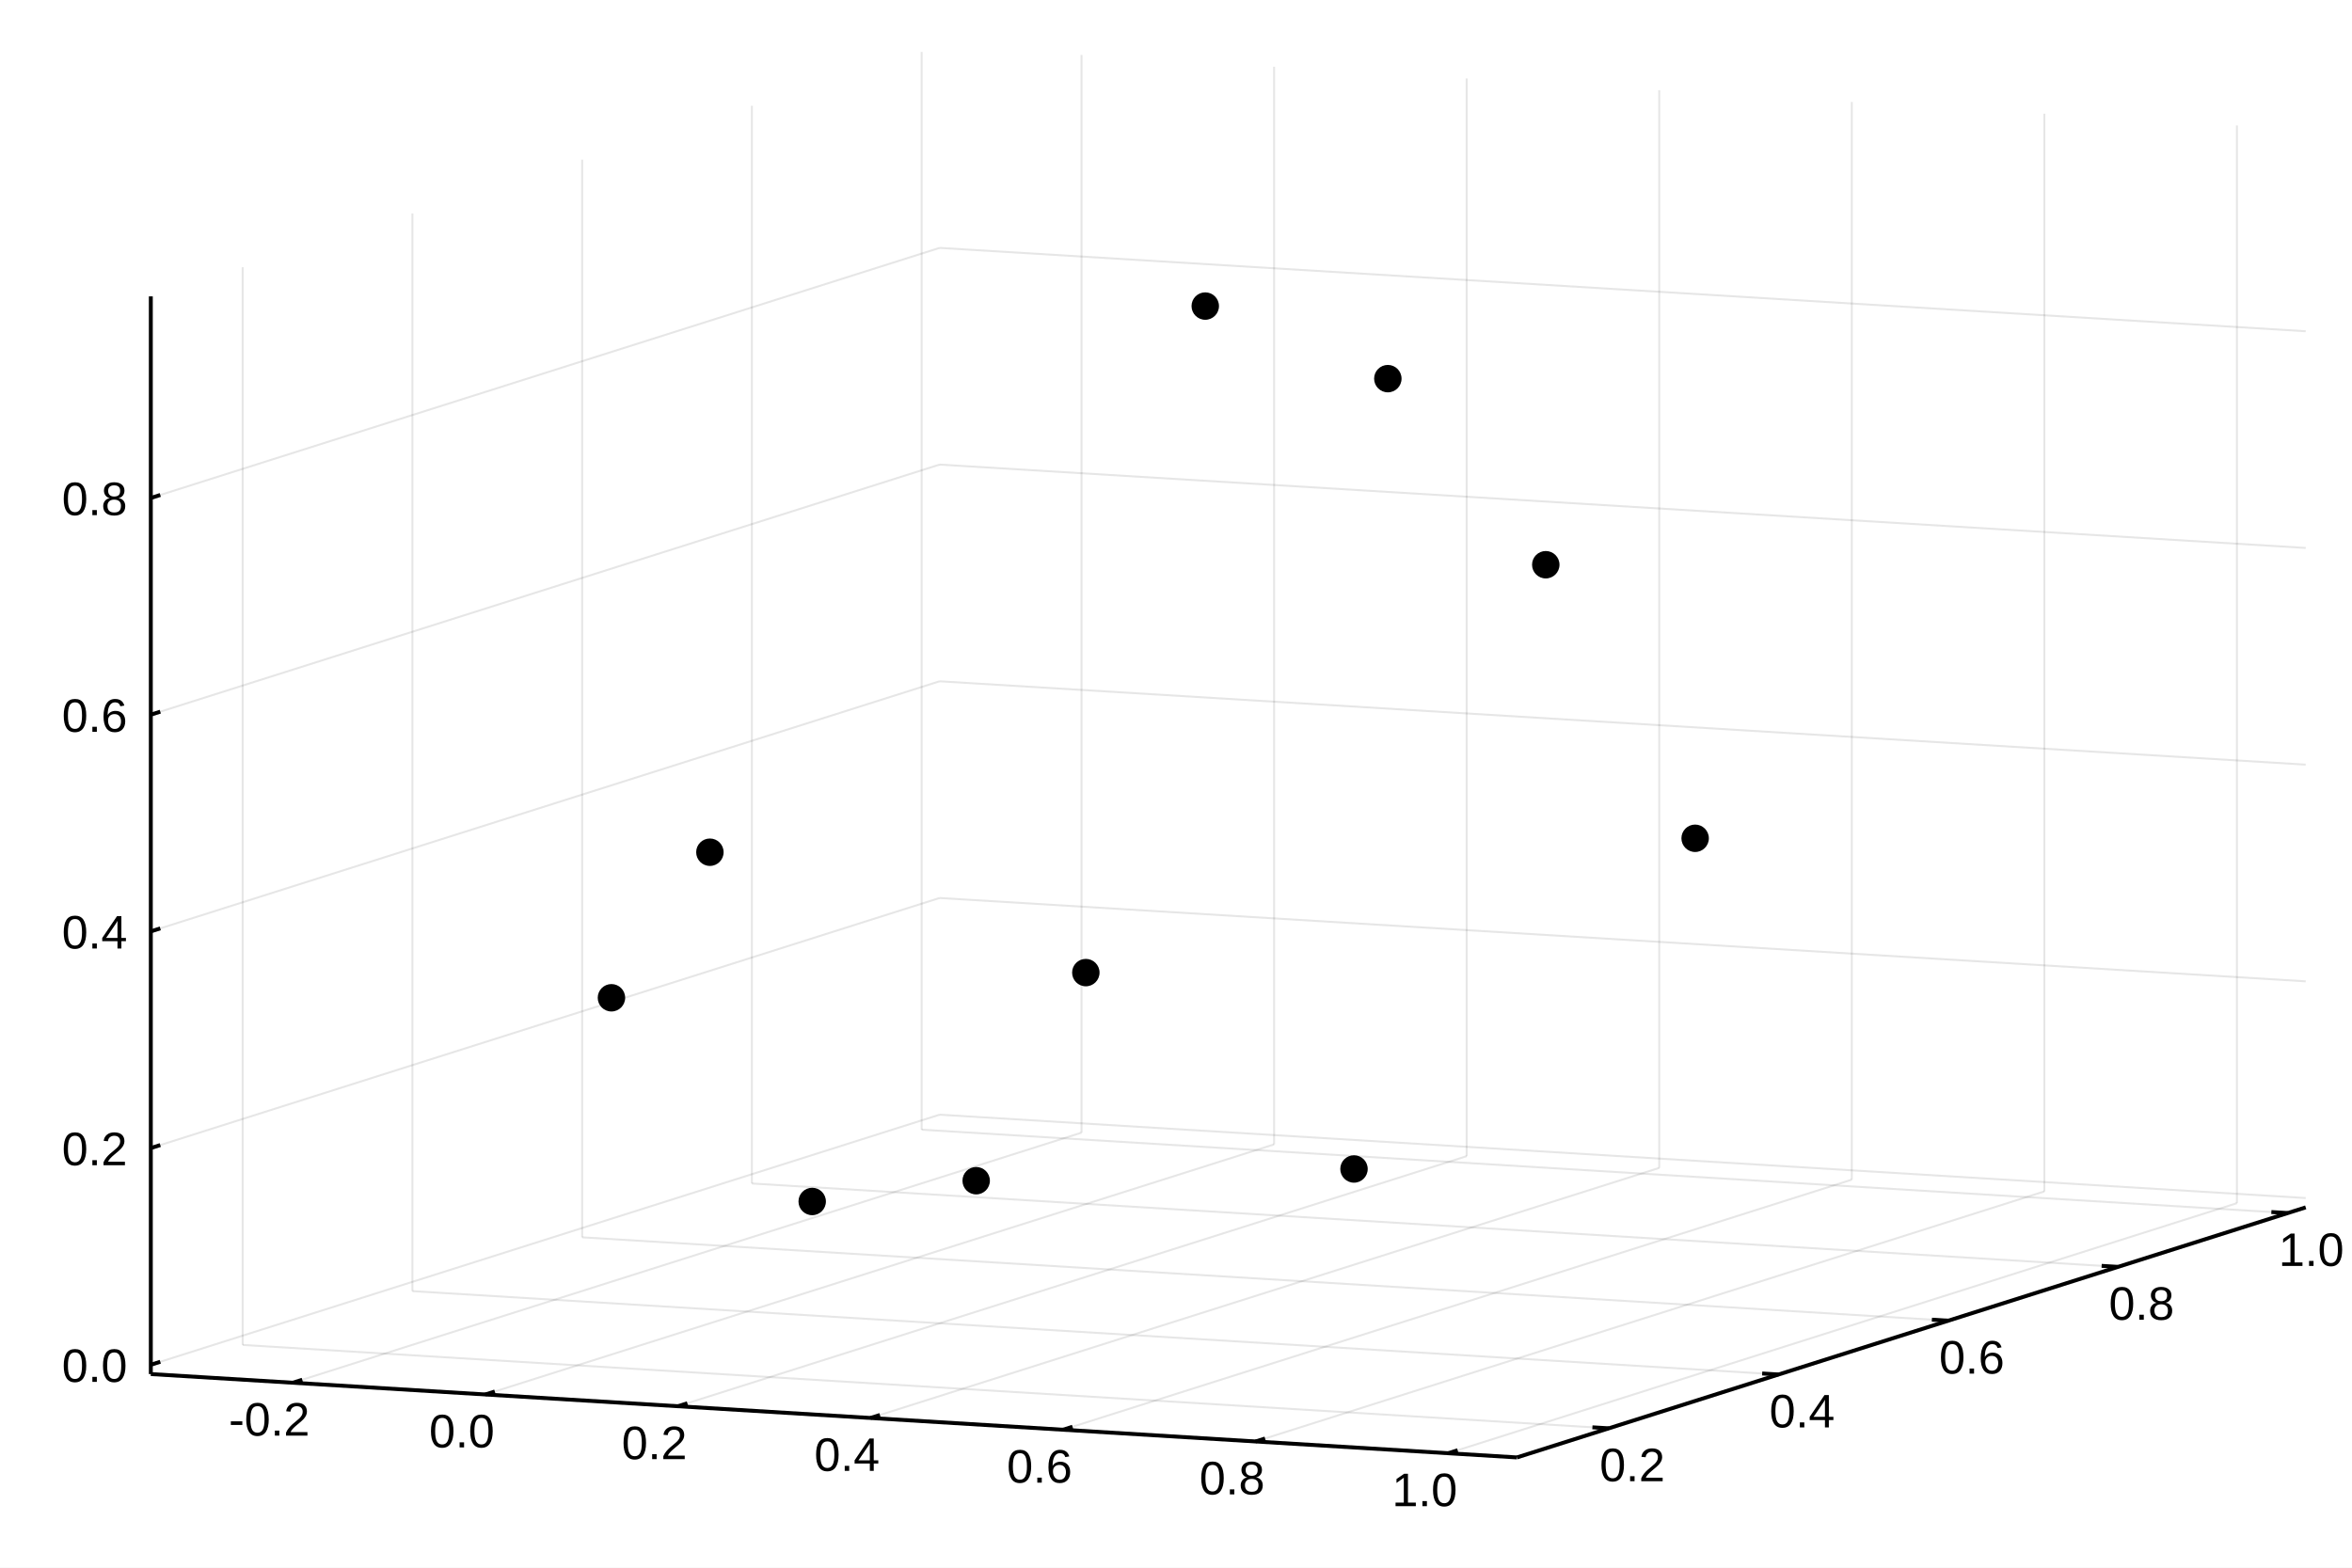
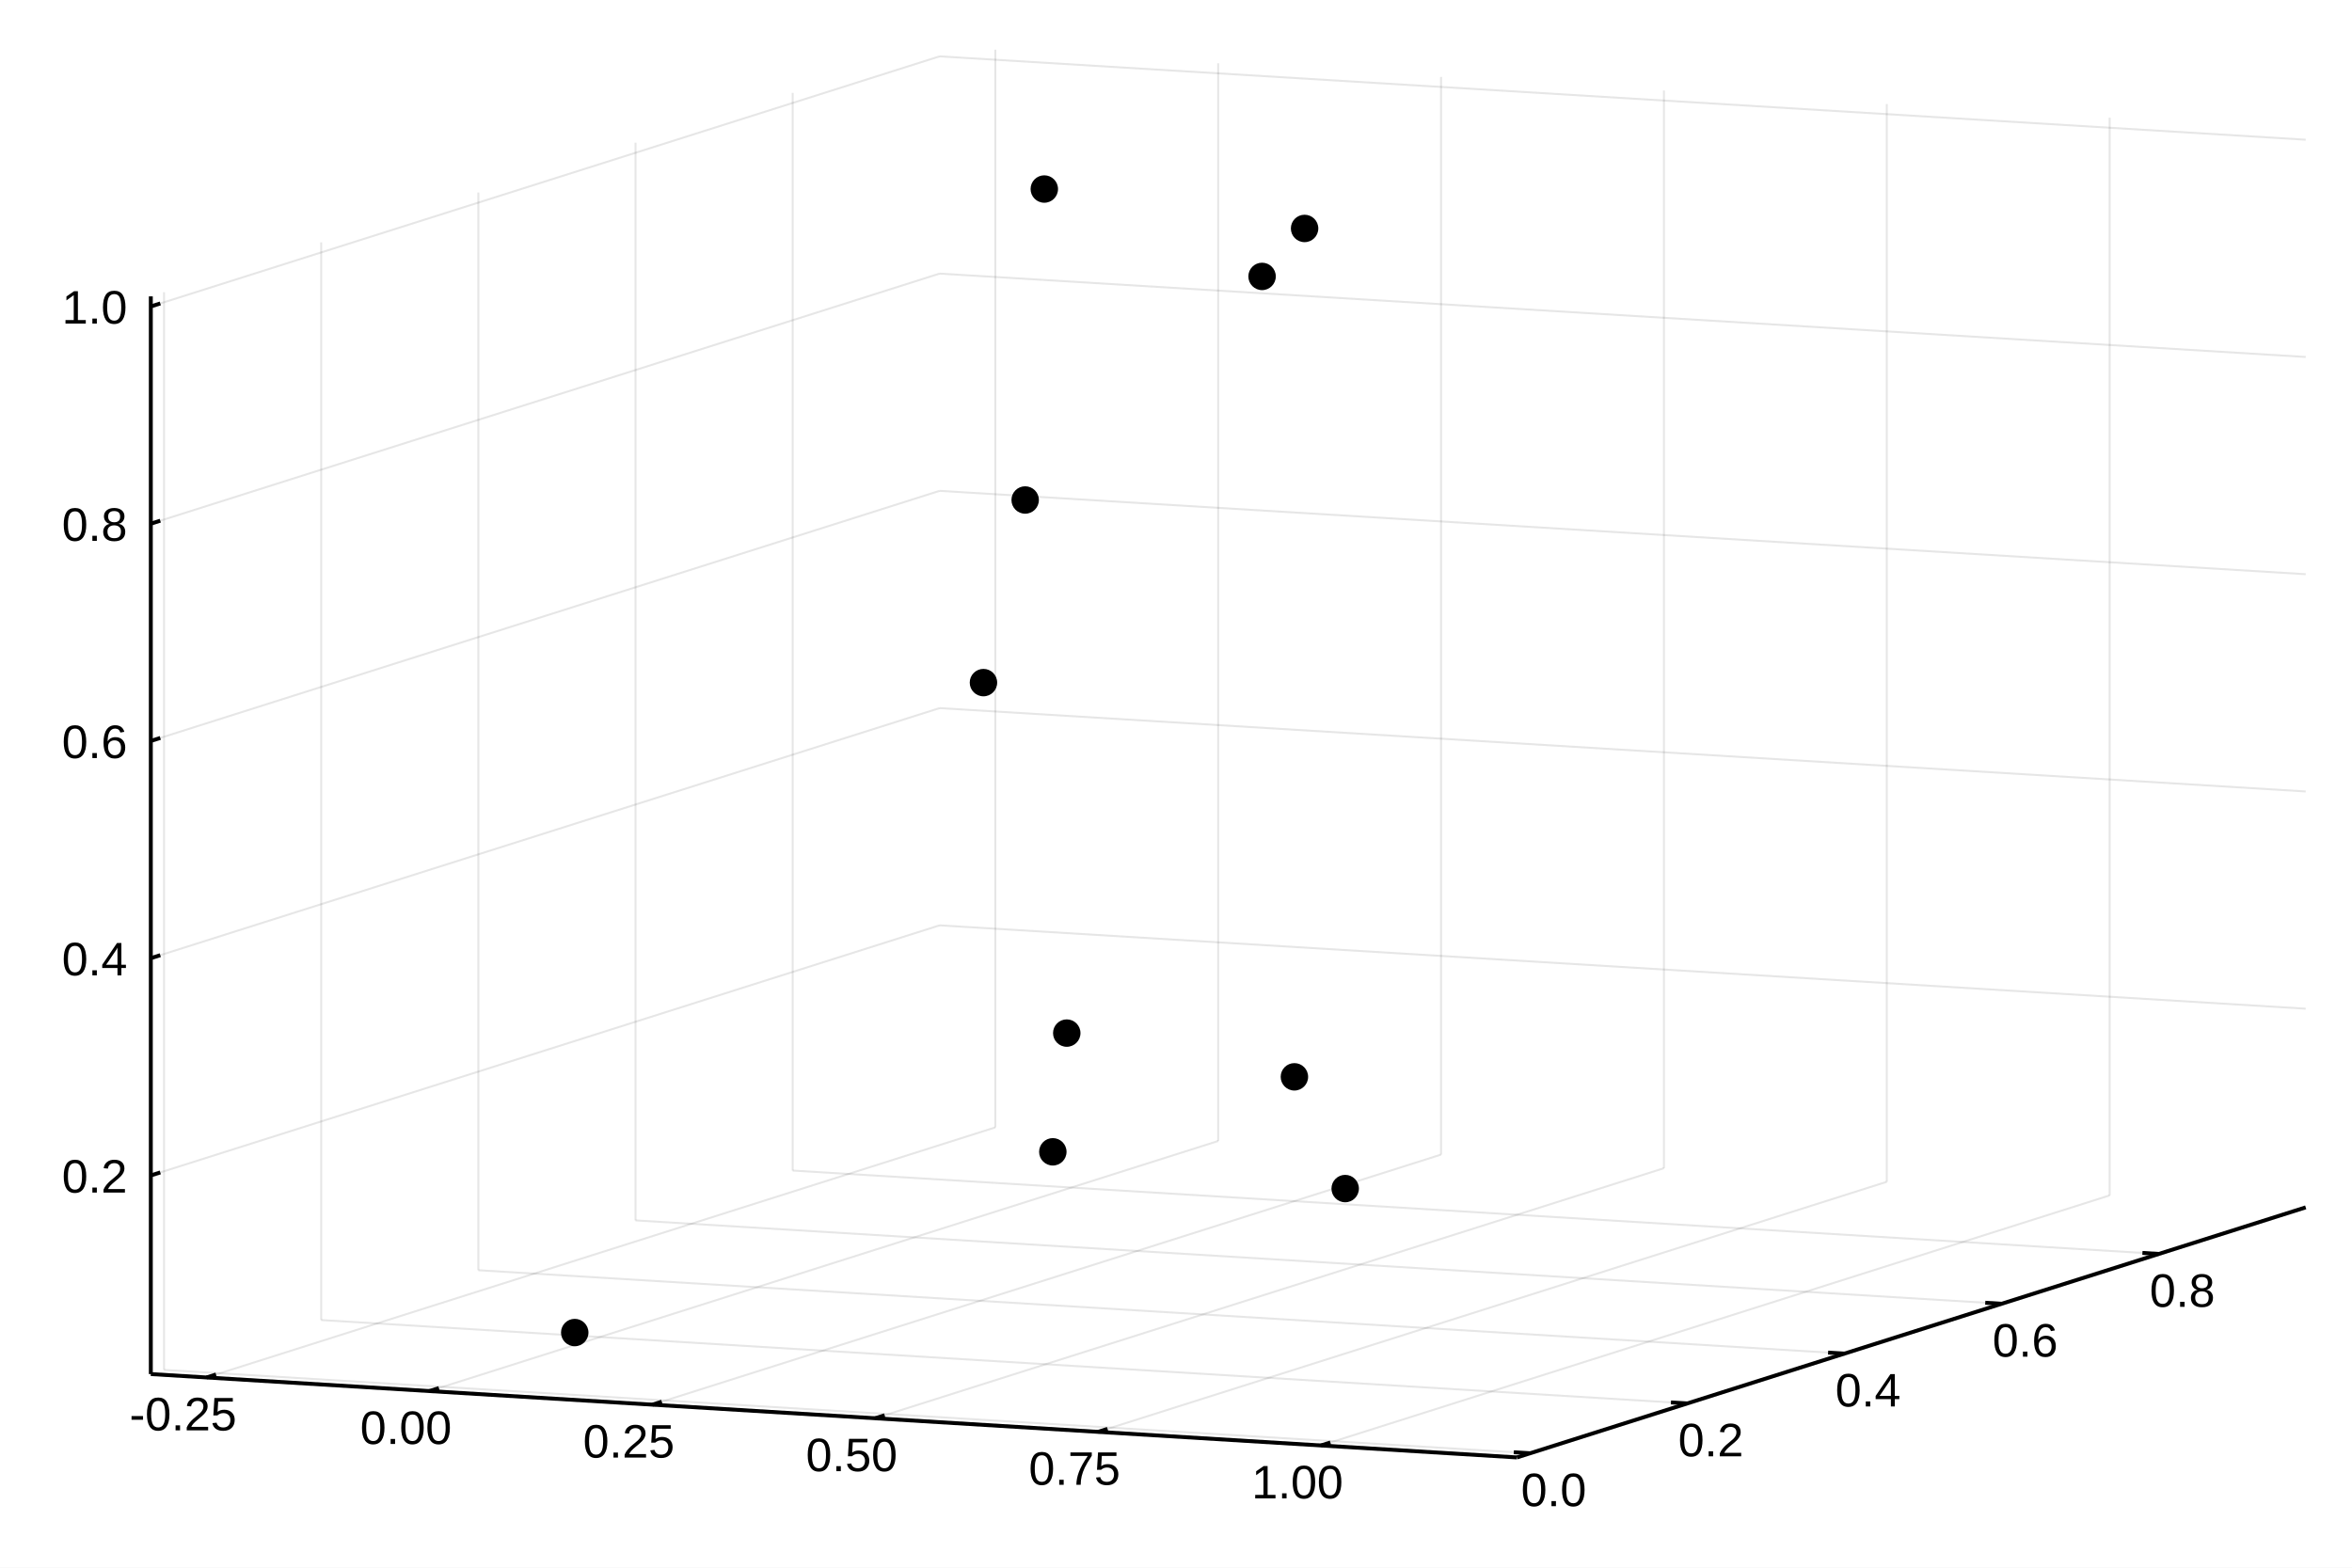
<svg xmlns="http://www.w3.org/2000/svg" width="600" height="400" viewBox="0 0 2400 1600">
  <defs>
-     <clipPath id="clip9500">
+     <clipPath id="clip8100">
      <rect x="0" y="0" width="2400" height="1600" />
    </clipPath>
  </defs>
-   <path clip-path="url(#clip9500)" d=" M0 1600 L2400 1600 L2400 0 L0 0  Z   " fill="#ffffff" fill-rule="evenodd" fill-opacity="1" />
+   <path clip-path="url(#clip8100)" d=" M0 1600 L2400 1600 L2400 0 L0 0  Z   " fill="#ffffff" fill-rule="evenodd" fill-opacity="1" />
  <defs>
-     <clipPath id="clip9501">
+     <clipPath id="clip8101">
      <rect x="480" y="0" width="1681" height="1600" />
    </clipPath>
  </defs>
  <defs>
-     <clipPath id="clip9502">
+     <clipPath id="clip8102">
      <rect x="153" y="47" width="2200" height="1441" />
    </clipPath>
  </defs>
-   <path clip-path="url(#clip9502)" d=" M153.898 1402.4 L153.898 302.48 L958.736 47.244 L2352.76 132.323 L2352.76 1232.24 L1547.92 1487.47 L153.898 1402.4  Z   " fill="#ffffff" fill-rule="evenodd" fill-opacity="1" />
-   <polyline clip-path="url(#clip9502)" style="stroke:#000000; stroke-width:2; stroke-opacity:0.1; fill:none" points="   298.761,1411.24 1103.6,1156    " />
-   <polyline clip-path="url(#clip9502)" style="stroke:#000000; stroke-width:2; stroke-opacity:0.1; fill:none" points="   1103.6,1156 1103.6,56.085    " />
-   <polyline clip-path="url(#clip9502)" style="stroke:#000000; stroke-width:2; stroke-opacity:0.1; fill:none" points="   495.258,1423.23 1300.1,1167.99    " />
-   <polyline clip-path="url(#clip9502)" style="stroke:#000000; stroke-width:2; stroke-opacity:0.1; fill:none" points="   1300.1,1167.99 1300.1,68.078    " />
-   <polyline clip-path="url(#clip9502)" style="stroke:#000000; stroke-width:2; stroke-opacity:0.1; fill:none" points="   691.755,1435.22 1496.59,1179.99    " />
-   <polyline clip-path="url(#clip9502)" style="stroke:#000000; stroke-width:2; stroke-opacity:0.1; fill:none" points="   1496.59,1179.99 1496.59,80.07    " />
-   <polyline clip-path="url(#clip9502)" style="stroke:#000000; stroke-width:2; stroke-opacity:0.1; fill:none" points="   888.252,1447.21 1693.09,1191.98    " />
-   <polyline clip-path="url(#clip9502)" style="stroke:#000000; stroke-width:2; stroke-opacity:0.1; fill:none" points="   1693.09,1191.98 1693.09,92.063    " />
-   <polyline clip-path="url(#clip9502)" style="stroke:#000000; stroke-width:2; stroke-opacity:0.1; fill:none" points="   1084.75,1459.21 1889.59,1203.97    " />
-   <polyline clip-path="url(#clip9502)" style="stroke:#000000; stroke-width:2; stroke-opacity:0.1; fill:none" points="   1889.59,1203.97 1889.59,104.055    " />
-   <polyline clip-path="url(#clip9502)" style="stroke:#000000; stroke-width:2; stroke-opacity:0.1; fill:none" points="   1281.25,1471.2 2086.08,1215.96    " />
-   <polyline clip-path="url(#clip9502)" style="stroke:#000000; stroke-width:2; stroke-opacity:0.1; fill:none" points="   2086.08,1215.96 2086.08,116.048    " />
-   <polyline clip-path="url(#clip9502)" style="stroke:#000000; stroke-width:2; stroke-opacity:0.1; fill:none" points="   1477.74,1483.19 2282.58,1227.96    " />
-   <polyline clip-path="url(#clip9502)" style="stroke:#000000; stroke-width:2; stroke-opacity:0.1; fill:none" points="   2282.58,1227.96 2282.58,128.04    " />
-   <polyline clip-path="url(#clip9502)" style="stroke:#000000; stroke-width:2; stroke-opacity:0.1; fill:none" points="   1641.64,1457.75 247.623,1372.67    " />
-   <polyline clip-path="url(#clip9502)" style="stroke:#000000; stroke-width:2; stroke-opacity:0.1; fill:none" points="   247.623,1372.67 247.623,272.758    " />
-   <polyline clip-path="url(#clip9502)" style="stroke:#000000; stroke-width:2; stroke-opacity:0.1; fill:none" points="   1814.85,1402.82 420.828,1317.75    " />
-   <polyline clip-path="url(#clip9502)" style="stroke:#000000; stroke-width:2; stroke-opacity:0.1; fill:none" points="   420.828,1317.75 420.828,217.83    " />
-   <polyline clip-path="url(#clip9502)" style="stroke:#000000; stroke-width:2; stroke-opacity:0.1; fill:none" points="   1988.05,1347.9 594.032,1262.82    " />
-   <polyline clip-path="url(#clip9502)" style="stroke:#000000; stroke-width:2; stroke-opacity:0.1; fill:none" points="   594.032,1262.82 594.032,162.902    " />
-   <polyline clip-path="url(#clip9502)" style="stroke:#000000; stroke-width:2; stroke-opacity:0.1; fill:none" points="   2161.26,1292.97 767.237,1207.89    " />
-   <polyline clip-path="url(#clip9502)" style="stroke:#000000; stroke-width:2; stroke-opacity:0.1; fill:none" points="   767.237,1207.89 767.237,107.974    " />
-   <polyline clip-path="url(#clip9502)" style="stroke:#000000; stroke-width:2; stroke-opacity:0.1; fill:none" points="   2334.46,1238.04 940.442,1152.96    " />
-   <polyline clip-path="url(#clip9502)" style="stroke:#000000; stroke-width:2; stroke-opacity:0.1; fill:none" points="   940.442,1152.96 940.442,53.045    " />
-   <polyline clip-path="url(#clip9502)" style="stroke:#000000; stroke-width:2; stroke-opacity:0.1; fill:none" points="   153.898,1392.9 958.736,1137.66    " />
-   <polyline clip-path="url(#clip9502)" style="stroke:#000000; stroke-width:2; stroke-opacity:0.1; fill:none" points="   958.736,1137.66 2352.76,1222.74    " />
-   <polyline clip-path="url(#clip9502)" style="stroke:#000000; stroke-width:2; stroke-opacity:0.1; fill:none" points="   153.898,1171.73 958.736,916.496    " />
-   <polyline clip-path="url(#clip9502)" style="stroke:#000000; stroke-width:2; stroke-opacity:0.1; fill:none" points="   958.736,916.496 2352.76,1001.57    " />
-   <polyline clip-path="url(#clip9502)" style="stroke:#000000; stroke-width:2; stroke-opacity:0.1; fill:none" points="   153.898,950.567 958.736,695.33    " />
-   <polyline clip-path="url(#clip9502)" style="stroke:#000000; stroke-width:2; stroke-opacity:0.1; fill:none" points="   958.736,695.33 2352.76,780.409    " />
-   <polyline clip-path="url(#clip9502)" style="stroke:#000000; stroke-width:2; stroke-opacity:0.1; fill:none" points="   153.898,729.401 958.736,474.165    " />
-   <polyline clip-path="url(#clip9502)" style="stroke:#000000; stroke-width:2; stroke-opacity:0.1; fill:none" points="   958.736,474.165 2352.76,559.244    " />
-   <polyline clip-path="url(#clip9502)" style="stroke:#000000; stroke-width:2; stroke-opacity:0.1; fill:none" points="   153.898,508.236 958.736,253    " />
-   <polyline clip-path="url(#clip9502)" style="stroke:#000000; stroke-width:2; stroke-opacity:0.1; fill:none" points="   958.736,253 2352.76,338.079    " />
-   <polyline clip-path="url(#clip9500)" style="stroke:#000000; stroke-width:4; stroke-opacity:1; fill:none" points="   153.898,1402.4 1547.92,1487.47    " />
-   <polyline clip-path="url(#clip9500)" style="stroke:#000000; stroke-width:4; stroke-opacity:1; fill:none" points="   1547.92,1487.47 2352.76,1232.24    " />
-   <polyline clip-path="url(#clip9500)" style="stroke:#000000; stroke-width:4; stroke-opacity:1; fill:none" points="   153.898,1402.4 153.898,302.48    " />
-   <polyline clip-path="url(#clip9500)" style="stroke:#000000; stroke-width:4; stroke-opacity:1; fill:none" points="   298.761,1411.24 308.419,1408.17    " />
-   <polyline clip-path="url(#clip9500)" style="stroke:#000000; stroke-width:4; stroke-opacity:1; fill:none" points="   495.258,1423.23 504.916,1420.17    " />
-   <polyline clip-path="url(#clip9500)" style="stroke:#000000; stroke-width:4; stroke-opacity:1; fill:none" points="   691.755,1435.22 701.413,1432.16    " />
-   <polyline clip-path="url(#clip9500)" style="stroke:#000000; stroke-width:4; stroke-opacity:1; fill:none" points="   888.252,1447.21 897.91,1444.15    " />
-   <polyline clip-path="url(#clip9500)" style="stroke:#000000; stroke-width:4; stroke-opacity:1; fill:none" points="   1084.75,1459.21 1094.41,1456.14    " />
-   <polyline clip-path="url(#clip9500)" style="stroke:#000000; stroke-width:4; stroke-opacity:1; fill:none" points="   1281.25,1471.2 1290.9,1468.14    " />
-   <polyline clip-path="url(#clip9500)" style="stroke:#000000; stroke-width:4; stroke-opacity:1; fill:none" points="   1477.74,1483.19 1487.4,1480.13    " />
-   <polyline clip-path="url(#clip9500)" style="stroke:#000000; stroke-width:4; stroke-opacity:1; fill:none" points="   1641.64,1457.75 1624.91,1456.73    " />
-   <polyline clip-path="url(#clip9500)" style="stroke:#000000; stroke-width:4; stroke-opacity:1; fill:none" points="   1814.85,1402.82 1798.12,1401.8    " />
-   <polyline clip-path="url(#clip9500)" style="stroke:#000000; stroke-width:4; stroke-opacity:1; fill:none" points="   1988.05,1347.9 1971.32,1346.87    " />
-   <polyline clip-path="url(#clip9500)" style="stroke:#000000; stroke-width:4; stroke-opacity:1; fill:none" points="   2161.26,1292.97 2144.53,1291.95    " />
-   <polyline clip-path="url(#clip9500)" style="stroke:#000000; stroke-width:4; stroke-opacity:1; fill:none" points="   2334.46,1238.04 2317.73,1237.02    " />
-   <polyline clip-path="url(#clip9500)" style="stroke:#000000; stroke-width:4; stroke-opacity:1; fill:none" points="   153.898,1392.9 163.556,1389.83    " />
-   <polyline clip-path="url(#clip9500)" style="stroke:#000000; stroke-width:4; stroke-opacity:1; fill:none" points="   153.898,1171.73 163.556,1168.67    " />
-   <polyline clip-path="url(#clip9500)" style="stroke:#000000; stroke-width:4; stroke-opacity:1; fill:none" points="   153.898,950.567 163.556,947.504    " />
-   <polyline clip-path="url(#clip9500)" style="stroke:#000000; stroke-width:4; stroke-opacity:1; fill:none" points="   153.898,729.401 163.556,726.339    " />
-   <polyline clip-path="url(#clip9500)" style="stroke:#000000; stroke-width:4; stroke-opacity:1; fill:none" points="   153.898,508.236 163.556,505.173    " />
-   <g clip-path="url(#clip9500)">
-     <text style="fill:#000000; fill-opacity:1; font-family:Arial,Helvetica Neue,Helvetica,sans-serif; font-size:48px; text-anchor:middle;" transform="rotate(0, 274.761, 1465.24)" x="274.761" y="1465.24">-0.2</text>
+   <path clip-path="url(#clip8102)" d=" M153.898 1402.4 L153.898 302.48 L958.736 47.244 L2352.76 132.323 L2352.76 1232.24 L1547.92 1487.47 L153.898 1402.4  Z   " fill="#ffffff" fill-rule="evenodd" fill-opacity="1" />
+   <polyline clip-path="url(#clip8102)" style="stroke:#000000; stroke-width:2; stroke-opacity:0.1; fill:none" points="   210.793,1405.87 1015.63,1150.63    " />
+   <polyline clip-path="url(#clip8102)" style="stroke:#000000; stroke-width:2; stroke-opacity:0.1; fill:none" points="   1015.63,1150.63 1015.63,50.716    " />
+   <polyline clip-path="url(#clip8102)" style="stroke:#000000; stroke-width:2; stroke-opacity:0.1; fill:none" points="   438.211,1419.75 1243.05,1164.51    " />
+   <polyline clip-path="url(#clip8102)" style="stroke:#000000; stroke-width:2; stroke-opacity:0.1; fill:none" points="   1243.05,1164.51 1243.05,64.596    " />
+   <polyline clip-path="url(#clip8102)" style="stroke:#000000; stroke-width:2; stroke-opacity:0.1; fill:none" points="   665.629,1433.63 1470.47,1178.39    " />
+   <polyline clip-path="url(#clip8102)" style="stroke:#000000; stroke-width:2; stroke-opacity:0.1; fill:none" points="   1470.47,1178.39 1470.47,78.476    " />
+   <polyline clip-path="url(#clip8102)" style="stroke:#000000; stroke-width:2; stroke-opacity:0.1; fill:none" points="   893.047,1447.51 1697.88,1192.27    " />
+   <polyline clip-path="url(#clip8102)" style="stroke:#000000; stroke-width:2; stroke-opacity:0.1; fill:none" points="   1697.88,1192.27 1697.88,92.355    " />
+   <polyline clip-path="url(#clip8102)" style="stroke:#000000; stroke-width:2; stroke-opacity:0.1; fill:none" points="   1120.46,1461.39 1925.3,1206.15    " />
+   <polyline clip-path="url(#clip8102)" style="stroke:#000000; stroke-width:2; stroke-opacity:0.1; fill:none" points="   1925.3,1206.15 1925.3,106.235    " />
+   <polyline clip-path="url(#clip8102)" style="stroke:#000000; stroke-width:2; stroke-opacity:0.1; fill:none" points="   1347.88,1475.27 2152.72,1220.03    " />
+   <polyline clip-path="url(#clip8102)" style="stroke:#000000; stroke-width:2; stroke-opacity:0.1; fill:none" points="   2152.72,1220.03 2152.72,120.114    " />
+   <polyline clip-path="url(#clip8102)" style="stroke:#000000; stroke-width:2; stroke-opacity:0.1; fill:none" points="   1561.41,1483.2 167.387,1398.12    " />
+   <polyline clip-path="url(#clip8102)" style="stroke:#000000; stroke-width:2; stroke-opacity:0.1; fill:none" points="   167.387,1398.12 167.387,298.203    " />
+   <polyline clip-path="url(#clip8102)" style="stroke:#000000; stroke-width:2; stroke-opacity:0.1; fill:none" points="   1721.78,1432.34 327.756,1347.26    " />
+   <polyline clip-path="url(#clip8102)" style="stroke:#000000; stroke-width:2; stroke-opacity:0.1; fill:none" points="   327.756,1347.26 327.756,247.345    " />
+   <polyline clip-path="url(#clip8102)" style="stroke:#000000; stroke-width:2; stroke-opacity:0.1; fill:none" points="   1882.14,1381.48 488.125,1296.4    " />
+   <polyline clip-path="url(#clip8102)" style="stroke:#000000; stroke-width:2; stroke-opacity:0.1; fill:none" points="   488.125,1296.4 488.125,196.488    " />
+   <polyline clip-path="url(#clip8102)" style="stroke:#000000; stroke-width:2; stroke-opacity:0.1; fill:none" points="   2042.51,1330.62 648.493,1245.55    " />
+   <polyline clip-path="url(#clip8102)" style="stroke:#000000; stroke-width:2; stroke-opacity:0.1; fill:none" points="   648.493,1245.55 648.493,145.631    " />
+   <polyline clip-path="url(#clip8102)" style="stroke:#000000; stroke-width:2; stroke-opacity:0.1; fill:none" points="   2202.88,1279.77 808.862,1194.69    " />
+   <polyline clip-path="url(#clip8102)" style="stroke:#000000; stroke-width:2; stroke-opacity:0.1; fill:none" points="   808.862,1194.69 808.862,94.773    " />
+   <polyline clip-path="url(#clip8102)" style="stroke:#000000; stroke-width:2; stroke-opacity:0.1; fill:none" points="   153.898,1199.66 958.736,944.424    " />
+   <polyline clip-path="url(#clip8102)" style="stroke:#000000; stroke-width:2; stroke-opacity:0.1; fill:none" points="   958.736,944.424 2352.76,1029.5    " />
+   <polyline clip-path="url(#clip8102)" style="stroke:#000000; stroke-width:2; stroke-opacity:0.1; fill:none" points="   153.898,977.934 958.736,722.698    " />
+   <polyline clip-path="url(#clip8102)" style="stroke:#000000; stroke-width:2; stroke-opacity:0.1; fill:none" points="   958.736,722.698 2352.76,807.776    " />
+   <polyline clip-path="url(#clip8102)" style="stroke:#000000; stroke-width:2; stroke-opacity:0.1; fill:none" points="   153.898,756.208 958.736,500.972    " />
+   <polyline clip-path="url(#clip8102)" style="stroke:#000000; stroke-width:2; stroke-opacity:0.1; fill:none" points="   958.736,500.972 2352.76,586.051    " />
+   <polyline clip-path="url(#clip8102)" style="stroke:#000000; stroke-width:2; stroke-opacity:0.1; fill:none" points="   153.898,534.482 958.736,279.246    " />
+   <polyline clip-path="url(#clip8102)" style="stroke:#000000; stroke-width:2; stroke-opacity:0.1; fill:none" points="   958.736,279.246 2352.76,364.325    " />
+   <polyline clip-path="url(#clip8102)" style="stroke:#000000; stroke-width:2; stroke-opacity:0.1; fill:none" points="   153.898,312.756 958.736,57.52    " />
+   <polyline clip-path="url(#clip8102)" style="stroke:#000000; stroke-width:2; stroke-opacity:0.1; fill:none" points="   958.736,57.52 2352.76,142.599    " />
+   <polyline clip-path="url(#clip8100)" style="stroke:#000000; stroke-width:4; stroke-opacity:1; fill:none" points="   153.898,1402.4 1547.92,1487.47    " />
+   <polyline clip-path="url(#clip8100)" style="stroke:#000000; stroke-width:4; stroke-opacity:1; fill:none" points="   1547.92,1487.47 2352.76,1232.24    " />
+   <polyline clip-path="url(#clip8100)" style="stroke:#000000; stroke-width:4; stroke-opacity:1; fill:none" points="   153.898,1402.4 153.898,302.48    " />
+   <polyline clip-path="url(#clip8100)" style="stroke:#000000; stroke-width:4; stroke-opacity:1; fill:none" points="   210.793,1405.87 220.451,1402.81    " />
+   <polyline clip-path="url(#clip8100)" style="stroke:#000000; stroke-width:4; stroke-opacity:1; fill:none" points="   438.211,1419.75 447.869,1416.69    " />
+   <polyline clip-path="url(#clip8100)" style="stroke:#000000; stroke-width:4; stroke-opacity:1; fill:none" points="   665.629,1433.63 675.287,1430.56    " />
+   <polyline clip-path="url(#clip8100)" style="stroke:#000000; stroke-width:4; stroke-opacity:1; fill:none" points="   893.047,1447.51 902.705,1444.44    " />
+   <polyline clip-path="url(#clip8100)" style="stroke:#000000; stroke-width:4; stroke-opacity:1; fill:none" points="   1120.46,1461.39 1130.12,1458.32    " />
+   <polyline clip-path="url(#clip8100)" style="stroke:#000000; stroke-width:4; stroke-opacity:1; fill:none" points="   1347.88,1475.27 1357.54,1472.2    " />
+   <polyline clip-path="url(#clip8100)" style="stroke:#000000; stroke-width:4; stroke-opacity:1; fill:none" points="   1561.41,1483.2 1544.68,1482.18    " />
+   <polyline clip-path="url(#clip8100)" style="stroke:#000000; stroke-width:4; stroke-opacity:1; fill:none" points="   1721.78,1432.34 1705.05,1431.32    " />
+   <polyline clip-path="url(#clip8100)" style="stroke:#000000; stroke-width:4; stroke-opacity:1; fill:none" points="   1882.14,1381.48 1865.42,1380.46    " />
+   <polyline clip-path="url(#clip8100)" style="stroke:#000000; stroke-width:4; stroke-opacity:1; fill:none" points="   2042.51,1330.62 2025.78,1329.6    " />
+   <polyline clip-path="url(#clip8100)" style="stroke:#000000; stroke-width:4; stroke-opacity:1; fill:none" points="   2202.88,1279.77 2186.15,1278.75    " />
+   <polyline clip-path="url(#clip8100)" style="stroke:#000000; stroke-width:4; stroke-opacity:1; fill:none" points="   153.898,1199.66 163.556,1196.6    " />
+   <polyline clip-path="url(#clip8100)" style="stroke:#000000; stroke-width:4; stroke-opacity:1; fill:none" points="   153.898,977.934 163.556,974.871    " />
+   <polyline clip-path="url(#clip8100)" style="stroke:#000000; stroke-width:4; stroke-opacity:1; fill:none" points="   153.898,756.208 163.556,753.145    " />
+   <polyline clip-path="url(#clip8100)" style="stroke:#000000; stroke-width:4; stroke-opacity:1; fill:none" points="   153.898,534.482 163.556,531.419    " />
+   <polyline clip-path="url(#clip8100)" style="stroke:#000000; stroke-width:4; stroke-opacity:1; fill:none" points="   153.898,312.756 163.556,309.693    " />
+   <g clip-path="url(#clip8100)">
+     <text style="fill:#000000; fill-opacity:1; font-family:Arial,Helvetica Neue,Helvetica,sans-serif; font-size:48px; text-anchor:middle;" transform="rotate(0, 186.793, 1459.87)" x="186.793" y="1459.87">-0.25</text>
  </g>
-   <g clip-path="url(#clip9500)">
-     <text style="fill:#000000; fill-opacity:1; font-family:Arial,Helvetica Neue,Helvetica,sans-serif; font-size:48px; text-anchor:middle;" transform="rotate(0, 471.258, 1477.23)" x="471.258" y="1477.23">0.0</text>
+   <g clip-path="url(#clip8100)">
+     <text style="fill:#000000; fill-opacity:1; font-family:Arial,Helvetica Neue,Helvetica,sans-serif; font-size:48px; text-anchor:middle;" transform="rotate(0, 414.211, 1473.75)" x="414.211" y="1473.75">0.00</text>
  </g>
-   <g clip-path="url(#clip9500)">
-     <text style="fill:#000000; fill-opacity:1; font-family:Arial,Helvetica Neue,Helvetica,sans-serif; font-size:48px; text-anchor:middle;" transform="rotate(0, 667.755, 1489.22)" x="667.755" y="1489.22">0.2</text>
+   <g clip-path="url(#clip8100)">
+     <text style="fill:#000000; fill-opacity:1; font-family:Arial,Helvetica Neue,Helvetica,sans-serif; font-size:48px; text-anchor:middle;" transform="rotate(0, 641.629, 1487.63)" x="641.629" y="1487.63">0.25</text>
  </g>
-   <g clip-path="url(#clip9500)">
-     <text style="fill:#000000; fill-opacity:1; font-family:Arial,Helvetica Neue,Helvetica,sans-serif; font-size:48px; text-anchor:middle;" transform="rotate(0, 864.252, 1501.21)" x="864.252" y="1501.21">0.4</text>
+   <g clip-path="url(#clip8100)">
+     <text style="fill:#000000; fill-opacity:1; font-family:Arial,Helvetica Neue,Helvetica,sans-serif; font-size:48px; text-anchor:middle;" transform="rotate(0, 869.047, 1501.51)" x="869.047" y="1501.51">0.50</text>
  </g>
-   <g clip-path="url(#clip9500)">
-     <text style="fill:#000000; fill-opacity:1; font-family:Arial,Helvetica Neue,Helvetica,sans-serif; font-size:48px; text-anchor:middle;" transform="rotate(0, 1060.75, 1513.21)" x="1060.75" y="1513.21">0.6</text>
+   <g clip-path="url(#clip8100)">
+     <text style="fill:#000000; fill-opacity:1; font-family:Arial,Helvetica Neue,Helvetica,sans-serif; font-size:48px; text-anchor:middle;" transform="rotate(0, 1096.46, 1515.39)" x="1096.46" y="1515.39">0.75</text>
  </g>
-   <g clip-path="url(#clip9500)">
-     <text style="fill:#000000; fill-opacity:1; font-family:Arial,Helvetica Neue,Helvetica,sans-serif; font-size:48px; text-anchor:middle;" transform="rotate(0, 1257.25, 1525.2)" x="1257.25" y="1525.2">0.8</text>
+   <g clip-path="url(#clip8100)">
+     <text style="fill:#000000; fill-opacity:1; font-family:Arial,Helvetica Neue,Helvetica,sans-serif; font-size:48px; text-anchor:middle;" transform="rotate(0, 1323.88, 1529.27)" x="1323.88" y="1529.27">1.00</text>
  </g>
-   <g clip-path="url(#clip9500)">
-     <text style="fill:#000000; fill-opacity:1; font-family:Arial,Helvetica Neue,Helvetica,sans-serif; font-size:48px; text-anchor:middle;" transform="rotate(0, 1453.74, 1537.19)" x="1453.74" y="1537.19">1.0</text>
+   <g clip-path="url(#clip8100)">
+     <text style="fill:#000000; fill-opacity:1; font-family:Arial,Helvetica Neue,Helvetica,sans-serif; font-size:48px; text-anchor:middle;" transform="rotate(0, 1585.41, 1537.2)" x="1585.41" y="1537.2">0.0</text>
  </g>
-   <g clip-path="url(#clip9500)">
-     <text style="fill:#000000; fill-opacity:1; font-family:Arial,Helvetica Neue,Helvetica,sans-serif; font-size:48px; text-anchor:middle;" transform="rotate(0, 1665.64, 1511.75)" x="1665.64" y="1511.75">0.2</text>
+   <g clip-path="url(#clip8100)">
+     <text style="fill:#000000; fill-opacity:1; font-family:Arial,Helvetica Neue,Helvetica,sans-serif; font-size:48px; text-anchor:middle;" transform="rotate(0, 1745.78, 1486.34)" x="1745.78" y="1486.34">0.2</text>
  </g>
-   <g clip-path="url(#clip9500)">
-     <text style="fill:#000000; fill-opacity:1; font-family:Arial,Helvetica Neue,Helvetica,sans-serif; font-size:48px; text-anchor:middle;" transform="rotate(0, 1838.85, 1456.82)" x="1838.85" y="1456.82">0.4</text>
+   <g clip-path="url(#clip8100)">
+     <text style="fill:#000000; fill-opacity:1; font-family:Arial,Helvetica Neue,Helvetica,sans-serif; font-size:48px; text-anchor:middle;" transform="rotate(0, 1906.14, 1435.48)" x="1906.14" y="1435.48">0.4</text>
  </g>
-   <g clip-path="url(#clip9500)">
-     <text style="fill:#000000; fill-opacity:1; font-family:Arial,Helvetica Neue,Helvetica,sans-serif; font-size:48px; text-anchor:middle;" transform="rotate(0, 2012.05, 1401.9)" x="2012.05" y="1401.9">0.6</text>
+   <g clip-path="url(#clip8100)">
+     <text style="fill:#000000; fill-opacity:1; font-family:Arial,Helvetica Neue,Helvetica,sans-serif; font-size:48px; text-anchor:middle;" transform="rotate(0, 2066.51, 1384.62)" x="2066.51" y="1384.62">0.6</text>
  </g>
-   <g clip-path="url(#clip9500)">
-     <text style="fill:#000000; fill-opacity:1; font-family:Arial,Helvetica Neue,Helvetica,sans-serif; font-size:48px; text-anchor:middle;" transform="rotate(0, 2185.26, 1346.97)" x="2185.26" y="1346.97">0.8</text>
+   <g clip-path="url(#clip8100)">
+     <text style="fill:#000000; fill-opacity:1; font-family:Arial,Helvetica Neue,Helvetica,sans-serif; font-size:48px; text-anchor:middle;" transform="rotate(0, 2226.88, 1333.77)" x="2226.88" y="1333.77">0.8</text>
  </g>
-   <g clip-path="url(#clip9500)">
-     <text style="fill:#000000; fill-opacity:1; font-family:Arial,Helvetica Neue,Helvetica,sans-serif; font-size:48px; text-anchor:middle;" transform="rotate(0, 2358.46, 1292.04)" x="2358.46" y="1292.04">1.0</text>
+   <g clip-path="url(#clip8100)">
+     <text style="fill:#000000; fill-opacity:1; font-family:Arial,Helvetica Neue,Helvetica,sans-serif; font-size:48px; text-anchor:end;" transform="rotate(0, 129.898, 1217.16)" x="129.898" y="1217.16">0.2</text>
  </g>
-   <g clip-path="url(#clip9500)">
-     <text style="fill:#000000; fill-opacity:1; font-family:Arial,Helvetica Neue,Helvetica,sans-serif; font-size:48px; text-anchor:end;" transform="rotate(0, 129.898, 1410.4)" x="129.898" y="1410.4">0.0</text>
+   <g clip-path="url(#clip8100)">
+     <text style="fill:#000000; fill-opacity:1; font-family:Arial,Helvetica Neue,Helvetica,sans-serif; font-size:48px; text-anchor:end;" transform="rotate(0, 129.898, 995.434)" x="129.898" y="995.434">0.4</text>
  </g>
-   <g clip-path="url(#clip9500)">
-     <text style="fill:#000000; fill-opacity:1; font-family:Arial,Helvetica Neue,Helvetica,sans-serif; font-size:48px; text-anchor:end;" transform="rotate(0, 129.898, 1189.23)" x="129.898" y="1189.23">0.2</text>
+   <g clip-path="url(#clip8100)">
+     <text style="fill:#000000; fill-opacity:1; font-family:Arial,Helvetica Neue,Helvetica,sans-serif; font-size:48px; text-anchor:end;" transform="rotate(0, 129.898, 773.708)" x="129.898" y="773.708">0.6</text>
  </g>
-   <g clip-path="url(#clip9500)">
-     <text style="fill:#000000; fill-opacity:1; font-family:Arial,Helvetica Neue,Helvetica,sans-serif; font-size:48px; text-anchor:end;" transform="rotate(0, 129.898, 968.067)" x="129.898" y="968.067">0.4</text>
+   <g clip-path="url(#clip8100)">
+     <text style="fill:#000000; fill-opacity:1; font-family:Arial,Helvetica Neue,Helvetica,sans-serif; font-size:48px; text-anchor:end;" transform="rotate(0, 129.898, 551.982)" x="129.898" y="551.982">0.8</text>
  </g>
-   <g clip-path="url(#clip9500)">
-     <text style="fill:#000000; fill-opacity:1; font-family:Arial,Helvetica Neue,Helvetica,sans-serif; font-size:48px; text-anchor:end;" transform="rotate(0, 129.898, 746.901)" x="129.898" y="746.901">0.6</text>
+   <g clip-path="url(#clip8100)">
+     <text style="fill:#000000; fill-opacity:1; font-family:Arial,Helvetica Neue,Helvetica,sans-serif; font-size:48px; text-anchor:end;" transform="rotate(0, 129.898, 330.256)" x="129.898" y="330.256">1.0</text>
  </g>
-   <g clip-path="url(#clip9500)">
-     <text style="fill:#000000; fill-opacity:1; font-family:Arial,Helvetica Neue,Helvetica,sans-serif; font-size:48px; text-anchor:end;" transform="rotate(0, 129.898, 525.736)" x="129.898" y="525.736">0.8</text>
-   </g>
-   <circle clip-path="url(#clip9502)" cx="1107.99" cy="992.642" r="14" fill="#000000" fill-rule="evenodd" fill-opacity="1" stroke="none" />
-   <circle clip-path="url(#clip9502)" cx="1729.73" cy="855.562" r="14" fill="#000000" fill-rule="evenodd" fill-opacity="1" stroke="none" />
-   <circle clip-path="url(#clip9502)" cx="1577.32" cy="576.366" r="14" fill="#000000" fill-rule="evenodd" fill-opacity="1" stroke="none" />
-   <circle clip-path="url(#clip9502)" cx="1381.63" cy="1193.07" r="14" fill="#000000" fill-rule="evenodd" fill-opacity="1" stroke="none" />
-   <circle clip-path="url(#clip9502)" cx="1229.85" cy="312.379" r="14" fill="#000000" fill-rule="evenodd" fill-opacity="1" stroke="none" />
-   <circle clip-path="url(#clip9502)" cx="828.766" cy="1226.24" r="14" fill="#000000" fill-rule="evenodd" fill-opacity="1" stroke="none" />
-   <circle clip-path="url(#clip9502)" cx="996.098" cy="1205.03" r="14" fill="#000000" fill-rule="evenodd" fill-opacity="1" stroke="none" />
-   <circle clip-path="url(#clip9502)" cx="623.92" cy="1018.34" r="14" fill="#000000" fill-rule="evenodd" fill-opacity="1" stroke="none" />
-   <circle clip-path="url(#clip9502)" cx="724.383" cy="869.783" r="14" fill="#000000" fill-rule="evenodd" fill-opacity="1" stroke="none" />
-   <circle clip-path="url(#clip9502)" cx="1416.16" cy="386.438" r="14" fill="#000000" fill-rule="evenodd" fill-opacity="1" stroke="none" />
+   <circle clip-path="url(#clip8102)" cx="1372.64" cy="1213.07" r="14" fill="#000000" fill-rule="evenodd" fill-opacity="1" stroke="none" />
+   <circle clip-path="url(#clip8102)" cx="1331.21" cy="233.155" r="14" fill="#000000" fill-rule="evenodd" fill-opacity="1" stroke="none" />
+   <circle clip-path="url(#clip8102)" cx="1088.53" cy="1054.38" r="14" fill="#000000" fill-rule="evenodd" fill-opacity="1" stroke="none" />
+   <circle clip-path="url(#clip8102)" cx="1065.61" cy="192.925" r="14" fill="#000000" fill-rule="evenodd" fill-opacity="1" stroke="none" />
+   <circle clip-path="url(#clip8102)" cx="1003.52" cy="696.672" r="14" fill="#000000" fill-rule="evenodd" fill-opacity="1" stroke="none" />
+   <circle clip-path="url(#clip8102)" cx="1287.83" cy="282.11" r="14" fill="#000000" fill-rule="evenodd" fill-opacity="1" stroke="none" />
+   <circle clip-path="url(#clip8102)" cx="1320.82" cy="1099.02" r="14" fill="#000000" fill-rule="evenodd" fill-opacity="1" stroke="none" />
+   <circle clip-path="url(#clip8102)" cx="1046.09" cy="510.304" r="14" fill="#000000" fill-rule="evenodd" fill-opacity="1" stroke="none" />
+   <circle clip-path="url(#clip8102)" cx="1074.31" cy="1175.56" r="14" fill="#000000" fill-rule="evenodd" fill-opacity="1" stroke="none" />
+   <circle clip-path="url(#clip8102)" cx="586.465" cy="1360.02" r="14" fill="#000000" fill-rule="evenodd" fill-opacity="1" stroke="none" />
</svg>
